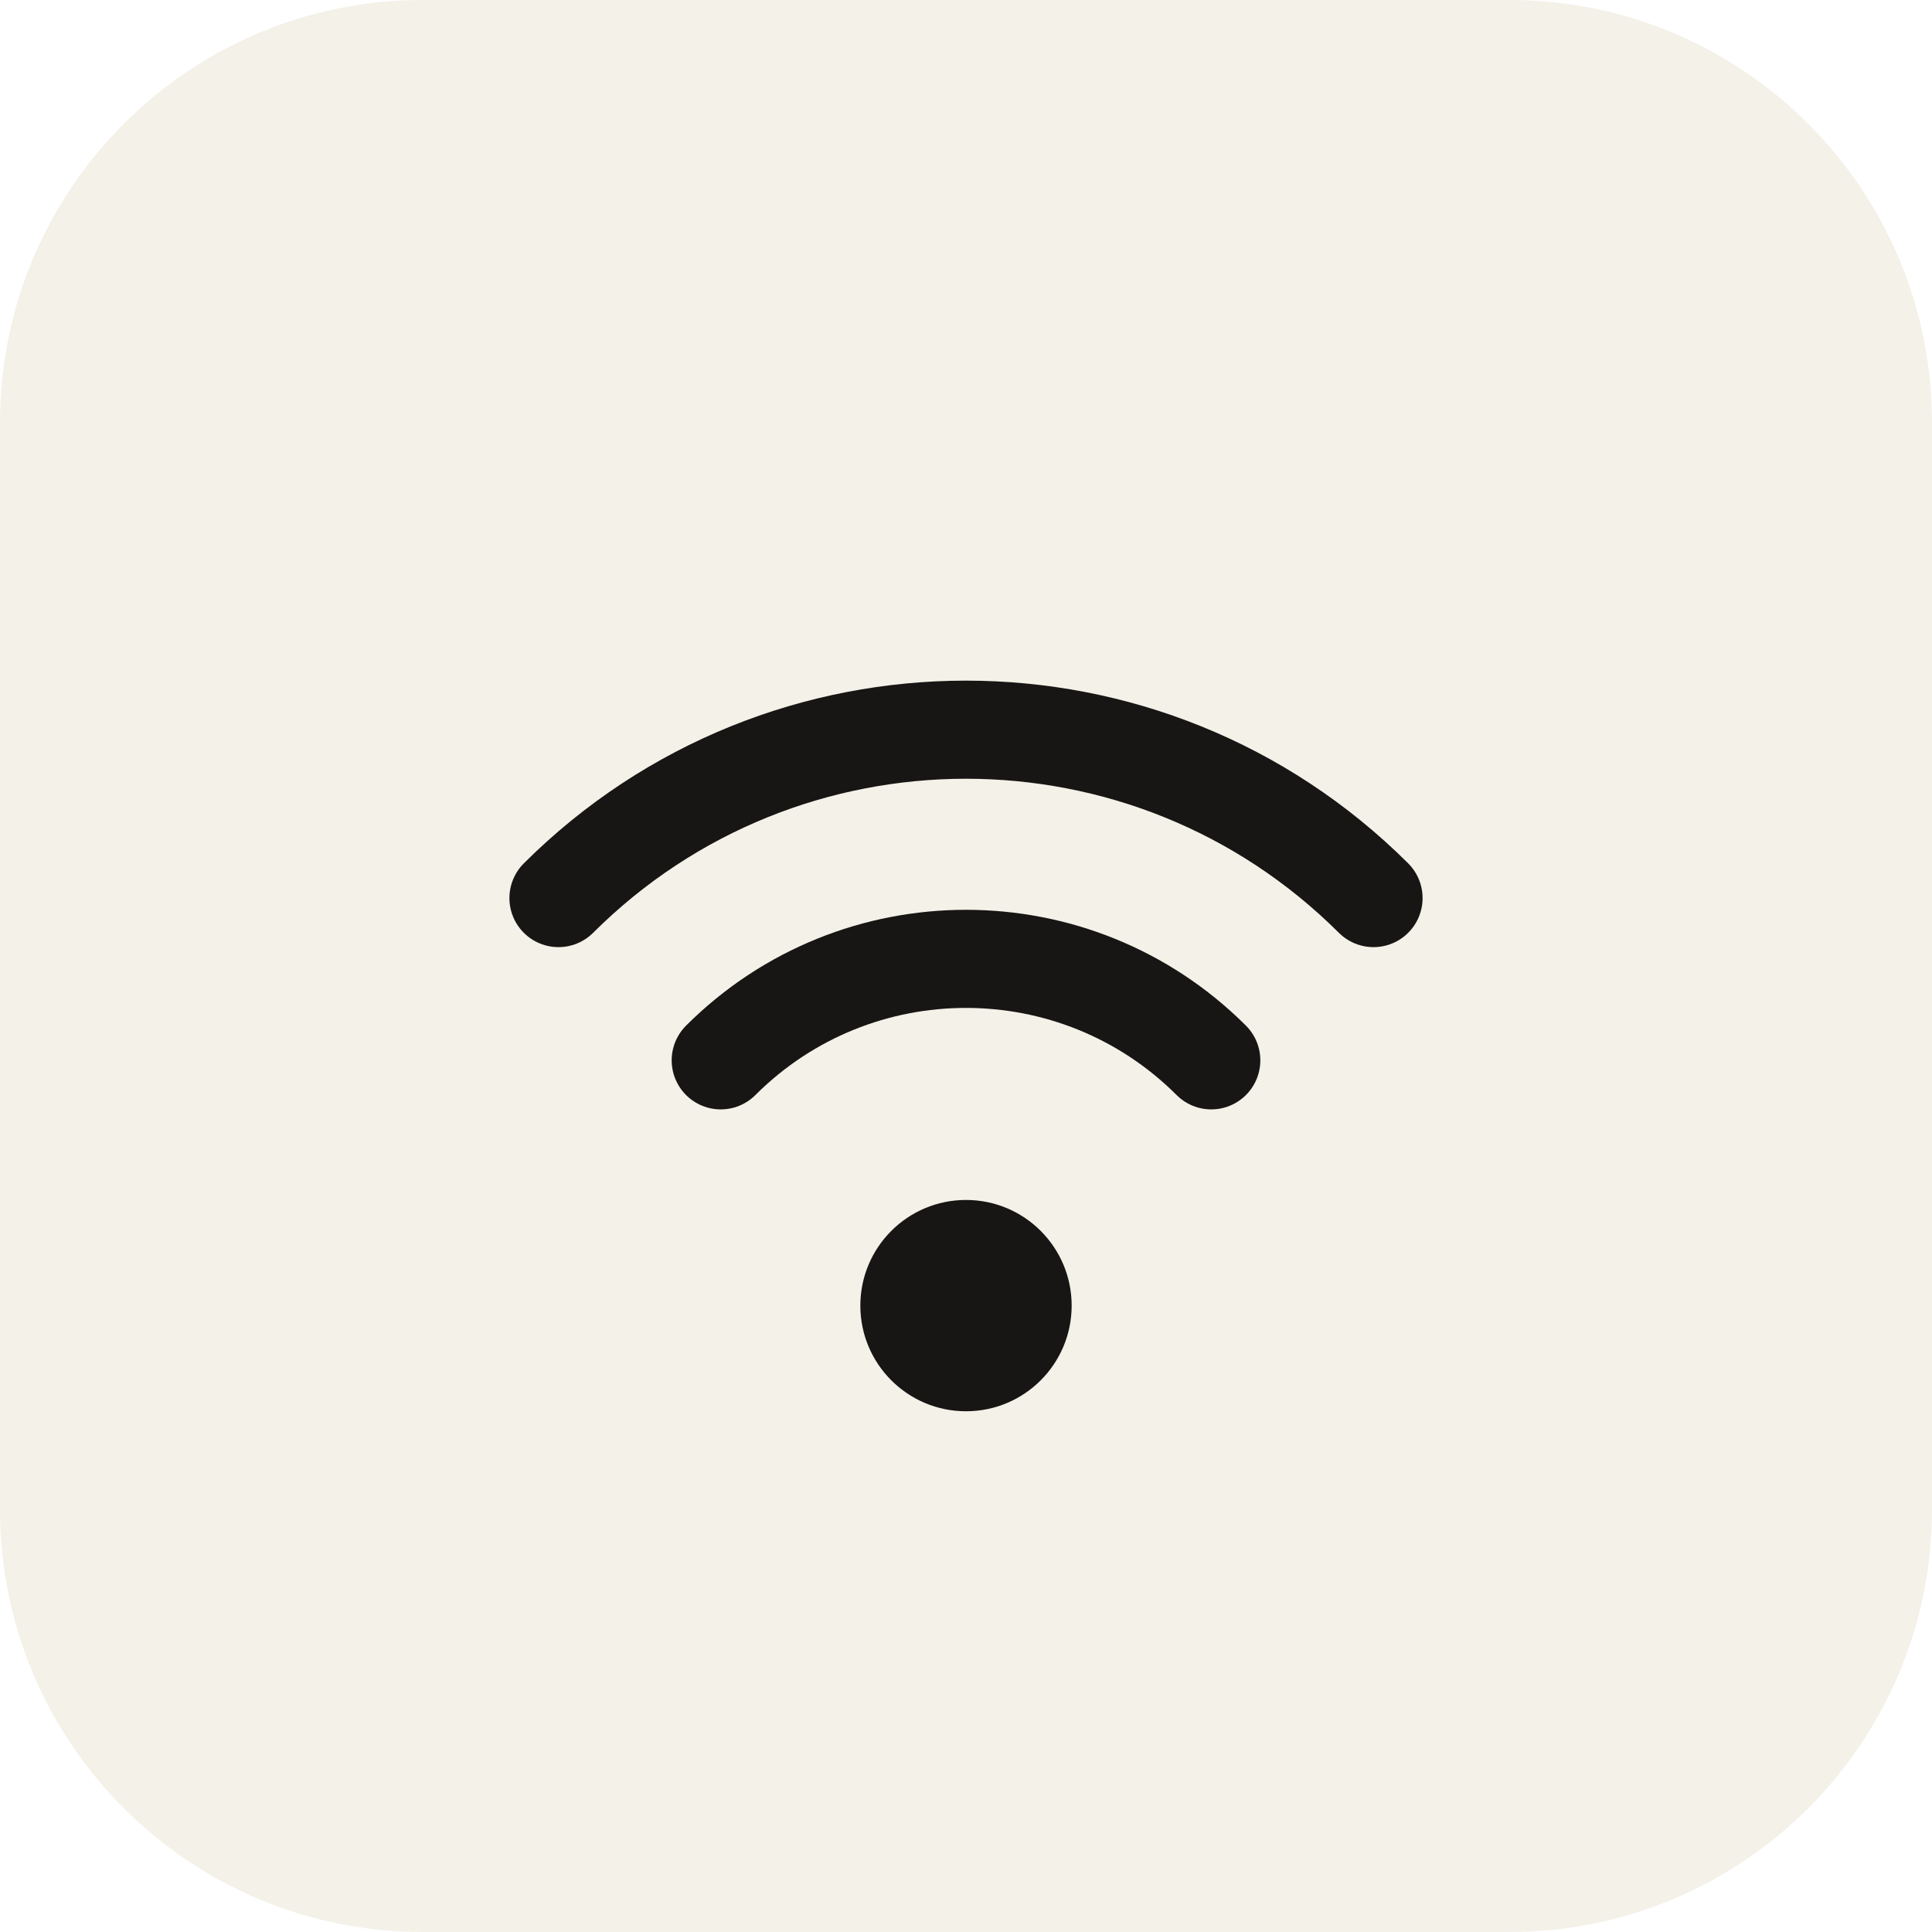
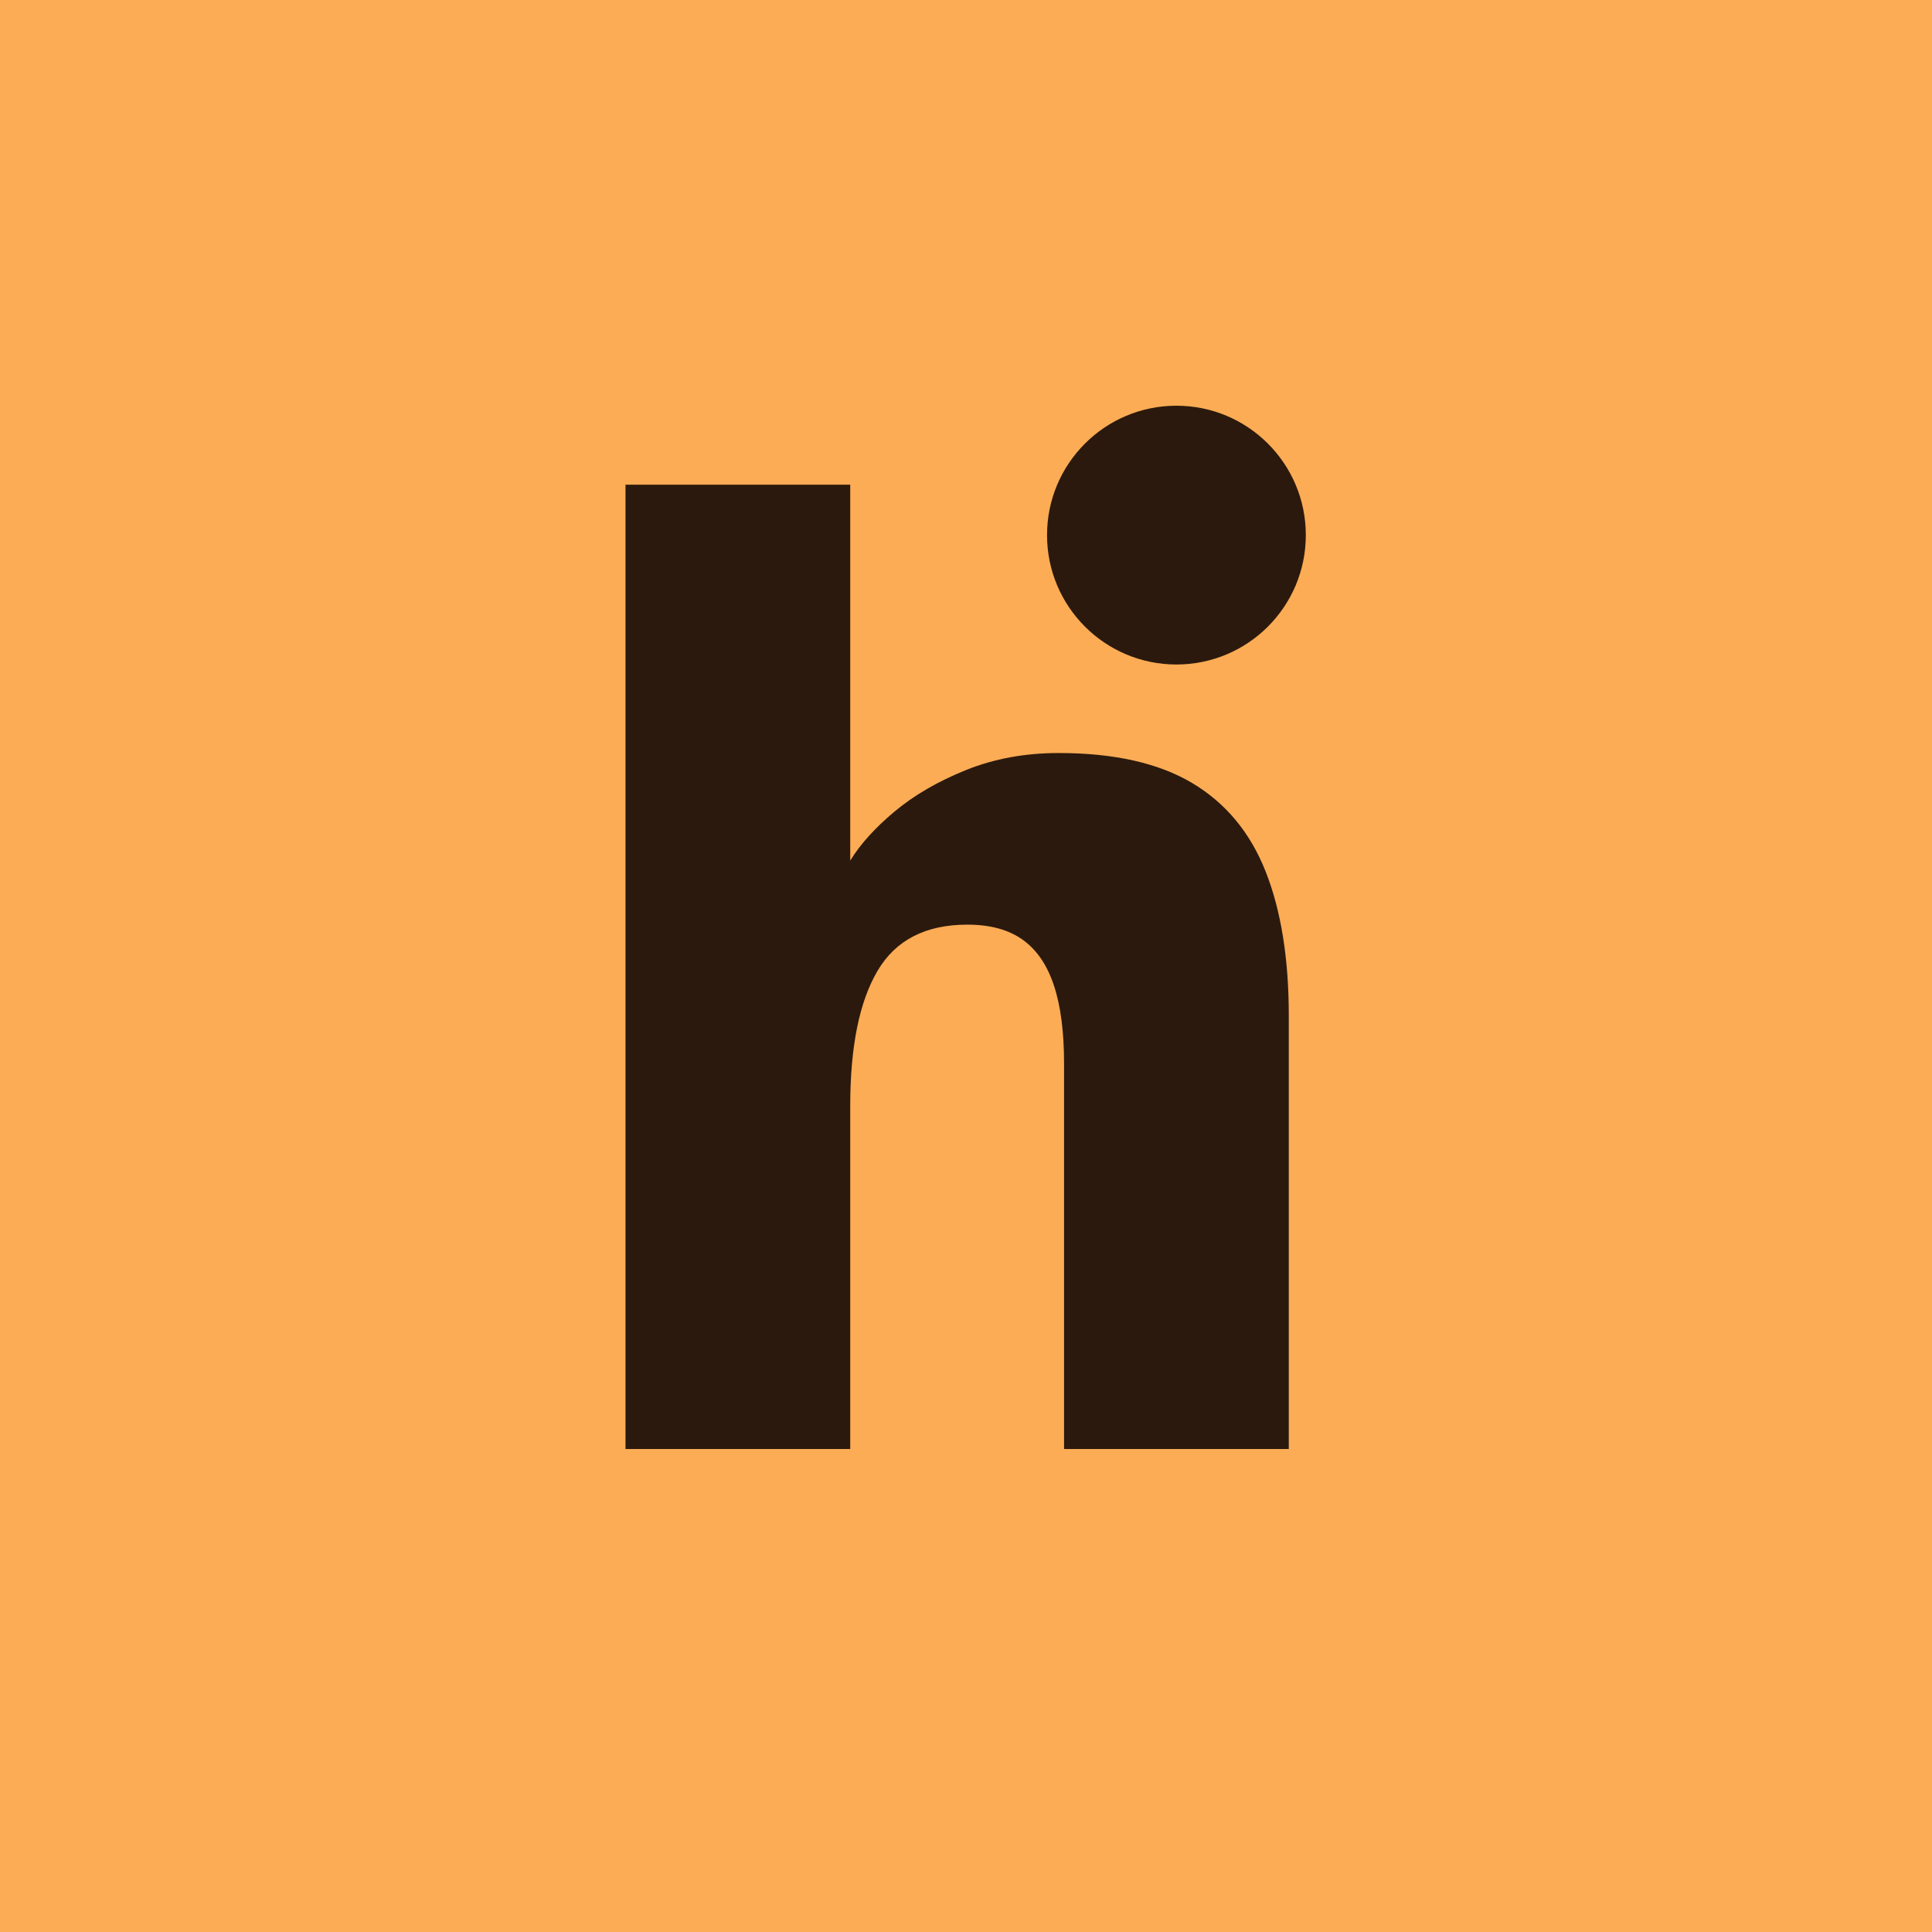
- <svg xmlns="http://www.w3.org/2000/svg" viewBox="0 0 512 512" width="512" height="512">
-   <rect width="512" height="512" rx="112" fill="#f3f1e8" />
-   <g transform="translate(96 96) scale(10)" fill="none" stroke="#171614" stroke-width="2.6" stroke-linecap="round">
-     <circle cx="16" cy="25" r="2.8" fill="#171614" stroke="none" />
-     <path d="M9.5 18.5a9.2 9.2 0 0 1 13 0" />
-     <path d="M5.2 14.2a15.3 15.3 0 0 1 21.6 0" />
+ <svg xmlns="http://www.w3.org/2000/svg" viewBox="0 0 1024 1024" width="1024" height="1024">
+   <rect width="1024" height="1024" rx="0" fill="#fbac55" />
+   <g transform="translate(331.53 215.04) scale(0.72188)">
+     <path d="M0 766V58H165V334Q176 316 197.5 298Q219 280 250 267.5Q281 255 318 255Q379 255 416 277Q453 299 470 342Q487 385 487 448V766H322V483Q322 448 314.5 425.5Q307 403 291.5 392Q276 381 251 381Q205 381 185 415Q165 449 165 514V766Z" fill="#2b190d" />
+     <circle cx="404.5" cy="95" r="95" fill="#2b190d" />
  </g>
</svg>
